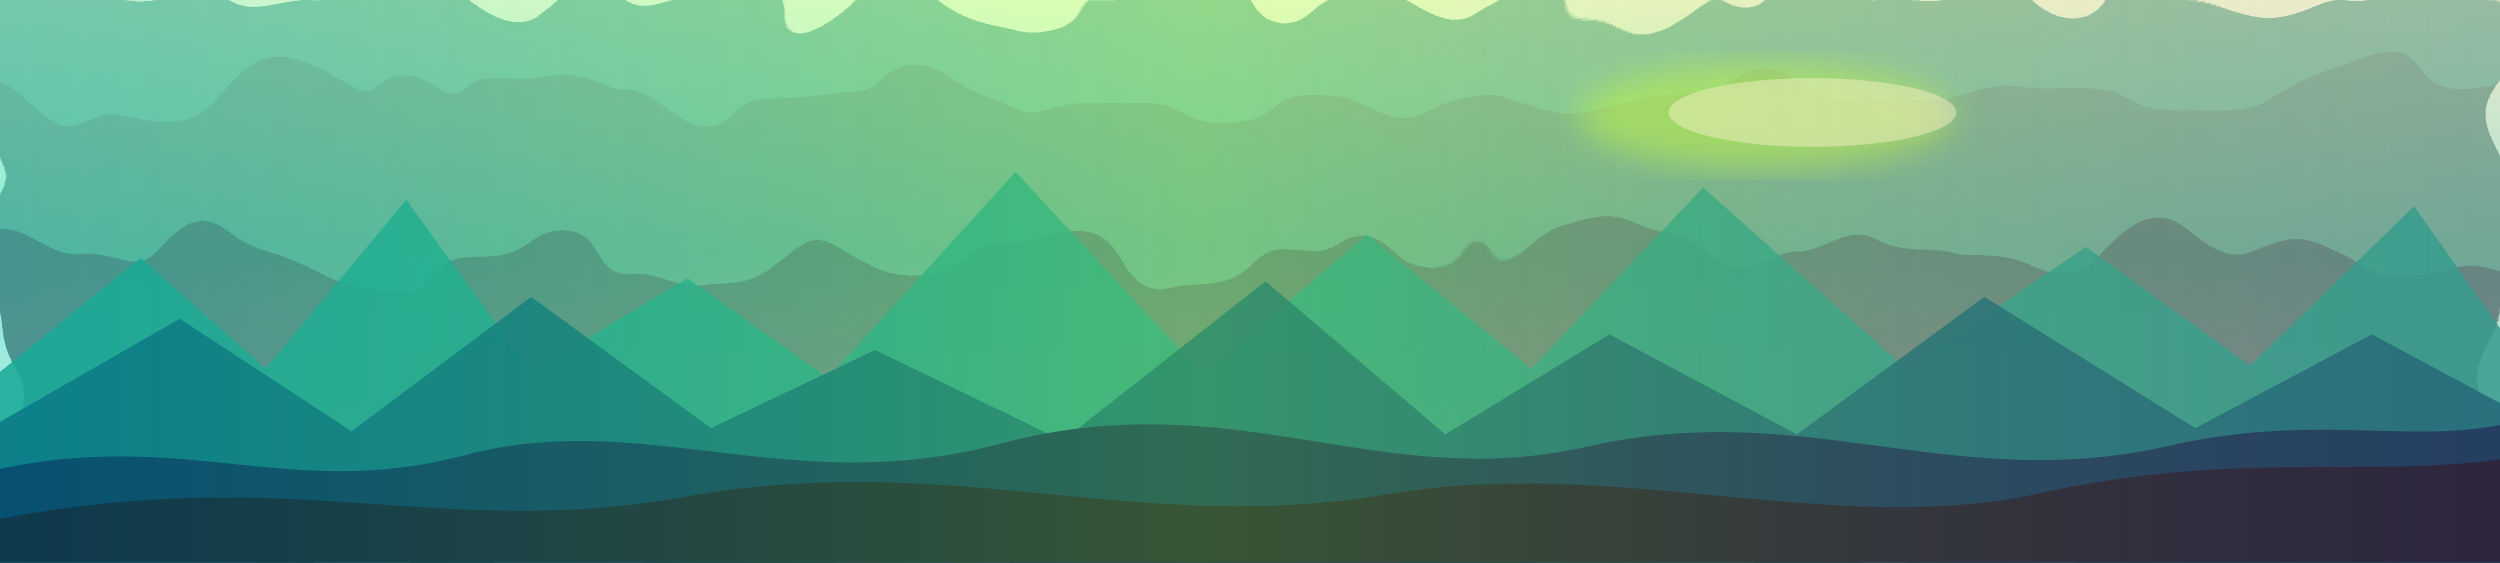
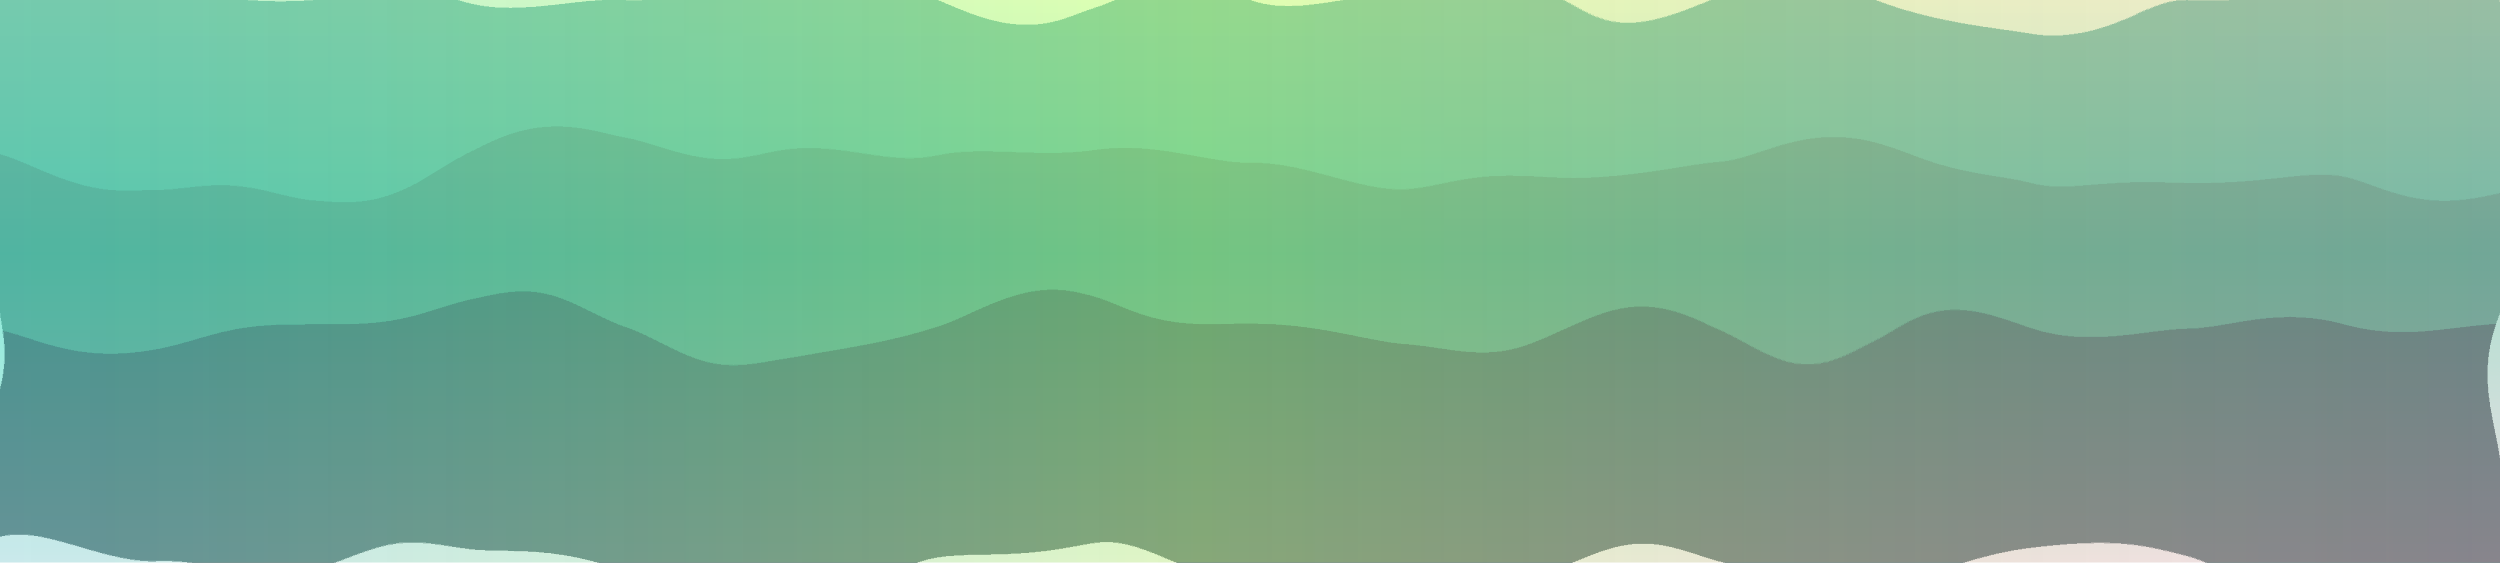
<svg xmlns="http://www.w3.org/2000/svg" viewBox="0 0 1600 360" preserveAspectRatio="none">
  <defs>
    <linearGradient id="sky" x1="0" x2="0" y1="0" y2="1">
      <stop offset="0%" stop-color="#eaffd1" />
      <stop offset="45%" stop-color="#9ff4d5" />
      <stop offset="100%" stop-color="#eef2ed" />
    </linearGradient>
    <linearGradient id="fade" x2="0" y2="1">
      <stop stop-color="#102030" stop-opacity=".46" />
      <stop offset="100%" stop-color="#102030" stop-opacity="0" />
    </linearGradient>
    <linearGradient id="haze" x1="0" x2="1" y1="0" y2="0">
      <stop stop-color="#08bae3" stop-opacity=".16" />
      <stop offset="48%" stop-color="#b7ff44" stop-opacity=".24" />
      <stop offset="100%" stop-color="#ff4fa3" stop-opacity=".12" />
    </linearGradient>
    <filter id="terrainNoise">
      <feComponentTransfer>
-         <feFuncA type="discrete" tableValues="0 0 .17 .33 .5 .67 .83 1 1" />
+         <feFuncA type="discrete" tableValues="0 0 .17 .37 .5 .57 .33 1 1" />
      </feComponentTransfer>
      <feColorMatrix values="0 0 0 .06 0                              0 0 0 .85 .02                              0 0 0 .45 .02                              0 0 0 0 1" result="s" />
-       <feTurbulence type="fractalNoise" baseFrequency=".01" numOctaves="2" />
+       <feTurbulence type="fractalNoise" baseFrequency=".005" numOctaves="2" />
      <feDisplacementMap in="s" scale="99" />
    </filter>
    <filter id="softBlur">
      <feGaussianBlur stdDeviation="10" />
    </filter>
  </defs>
  <rect width="1600" height="360" fill="url(#sky)" />
-   <rect x="-10%" y="-18%" width="120%" height="122%" fill="url(#fade)" filter="url(#terrainNoise)" opacity=".5" />
-   <ellipse cx="1130" cy="74" rx="120" ry="34" fill="#b7ff44" opacity=".55" filter="url(#softBlur)" />
-   <ellipse cx="1160" cy="72" rx="92" ry="22" fill="#f5ffd6" opacity=".5" />
-   <path d="M0 238 L90 165 L170 236 L260 128 L340 238 L440 178 L530 242 L650 110 L770 240 L875 150 L980 236 L1090 120 L1220 236 L1335 158 L1440 234 L1545 132 L1600 210 L1600 360 L0 360Z" fill="#1ba68a" opacity=".86" />
-   <path d="M0 270 L115 204 L225 276 L340 190 L455 274 L560 224 L680 282 L810 180 L925 278 L1030 214 L1150 278 L1270 190 L1405 274 L1518 214 L1600 258 L1600 360 L0 360Z" fill="#096f77" opacity=".9" />
-   <path d="M0 300 C120 275 185 320 295 292 C410 260 505 320 640 284 C790 244 882 316 1015 286 C1155 254 1248 316 1385 286 C1480 264 1538 284 1600 272 L1600 360 L0 360Z" fill="#073c59" />
-   <path d="M0 332 C190 296 282 346 438 318 C610 287 728 344 890 316 C1034 292 1175 344 1304 316 C1430 288 1510 306 1600 294 L1600 360 L0 360Z" fill="#102030" />
+   <rect x="-20%" y="-5%" width="120%" height="122%" fill="url(#fade)" filter="url(#terrainNoise)" opacity=".5" />
  <rect width="1600" height="360" fill="url(#haze)" />
</svg>
